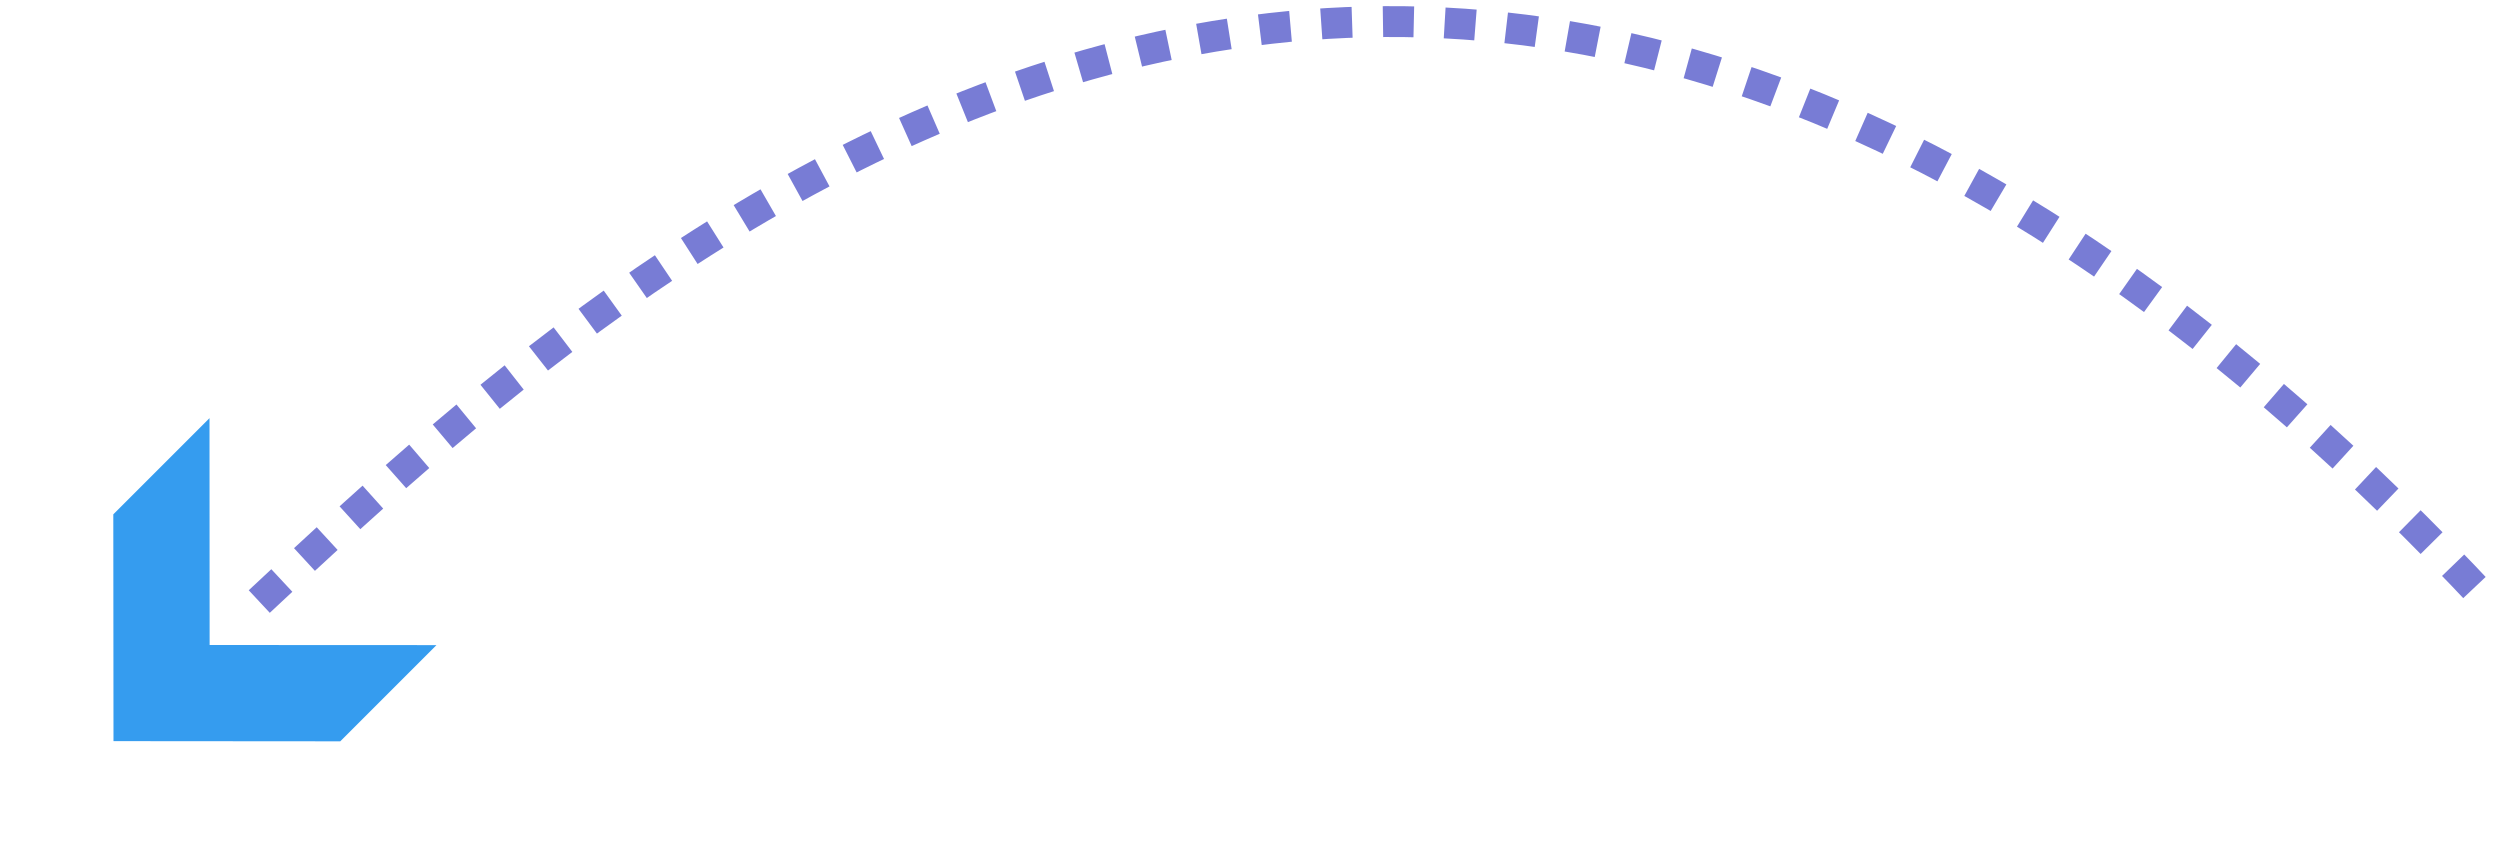
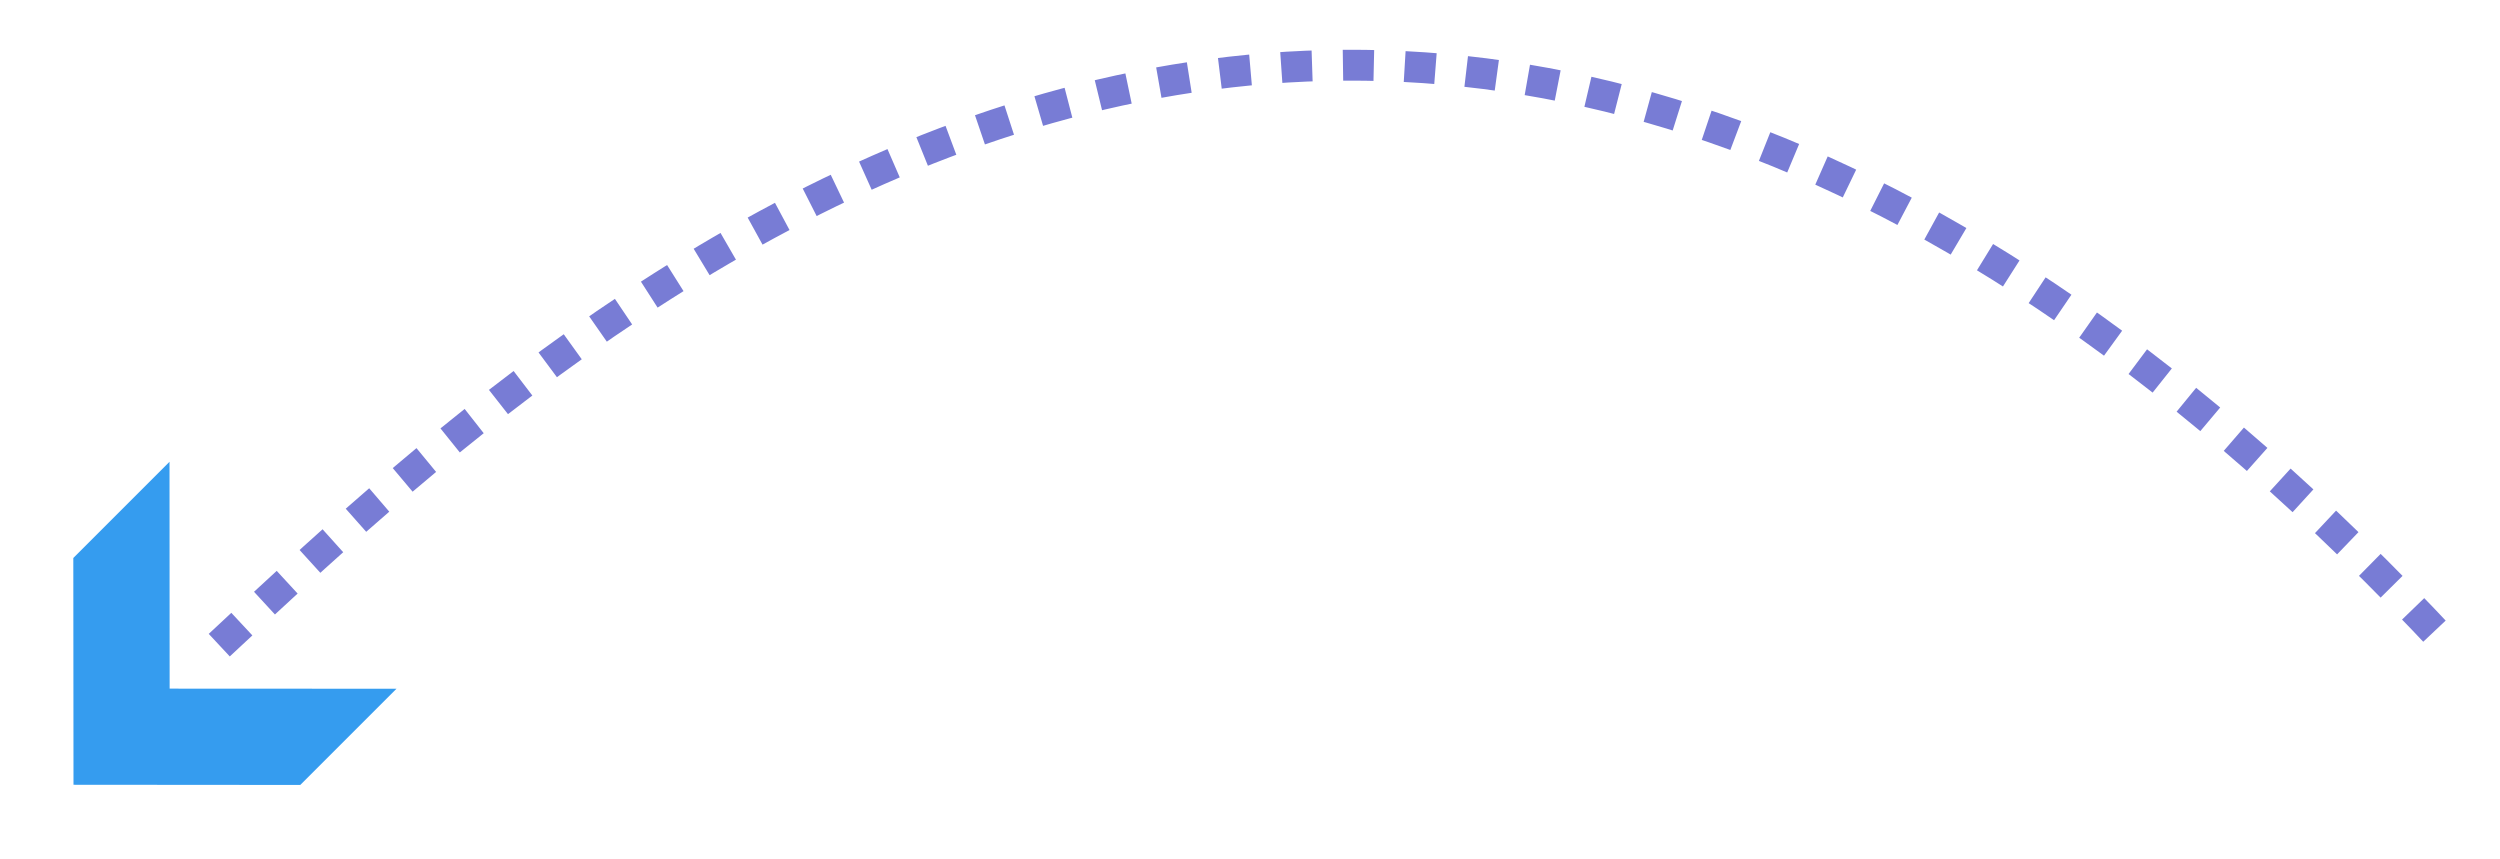
- <svg xmlns="http://www.w3.org/2000/svg" width="405" height="139" viewBox="0 0 405 139" fill="none">
-   <path d="M70.711 104.508L33.96 104.49L33.941 67.738L18.355 83.324L18.385 120.064L55.125 120.094L70.711 104.508Z" fill="#359CEF" />
-   <path d="M42 97.449C102 41.449 235 -82.551 403 97.449" stroke="#787CD5" stroke-width="5" stroke-dasharray="5 5" />
+ <svg xmlns="http://www.w3.org/2000/svg" width="405" height="139" viewBox="0 0 405 139" fill="none" version="1.1" id="svg195">
+   <defs id="defs199" />
+   <path d="m 64.232,111.576 -36.751,-0.018 -0.019,-36.752 -15.586,15.586 0.03,36.74 36.739,0.03 z" fill="#359cef" id="path191" />
+   <path d="m 35.521,104.516 c 60,-56 193,-180 361,0" stroke="#787cd5" stroke-width="5" stroke-dasharray="5, 5" id="path193" />
</svg>
